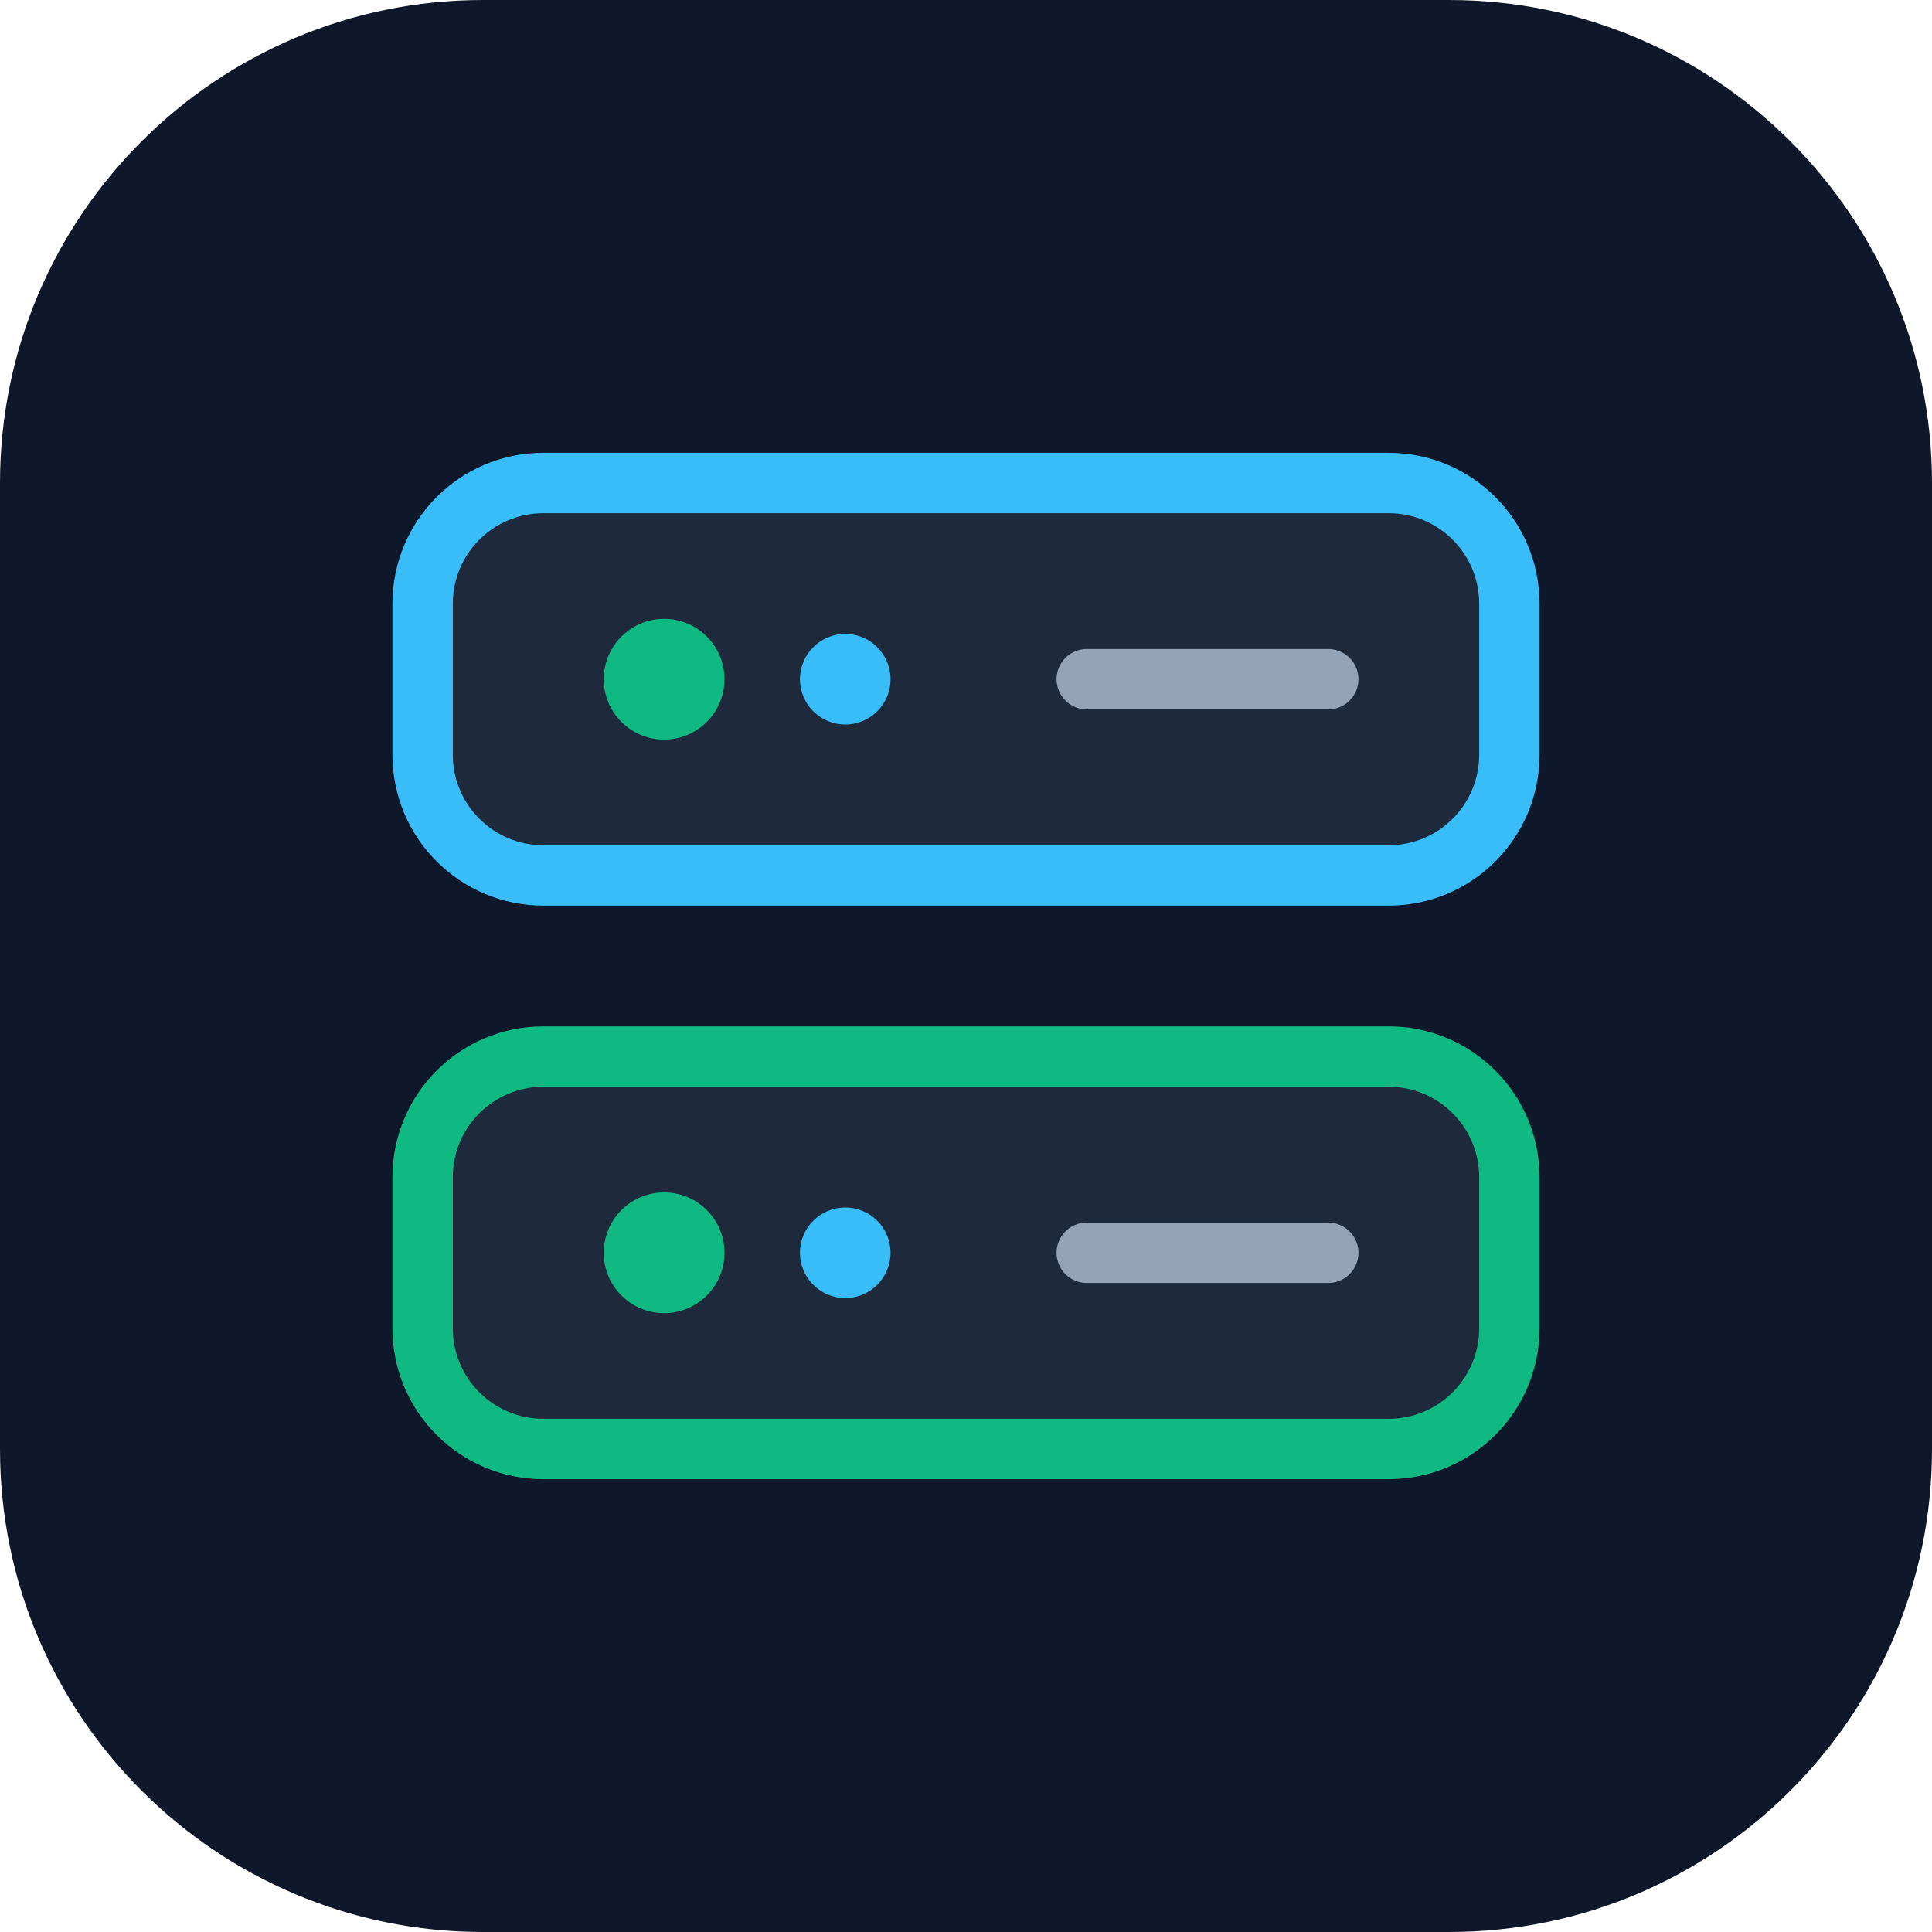
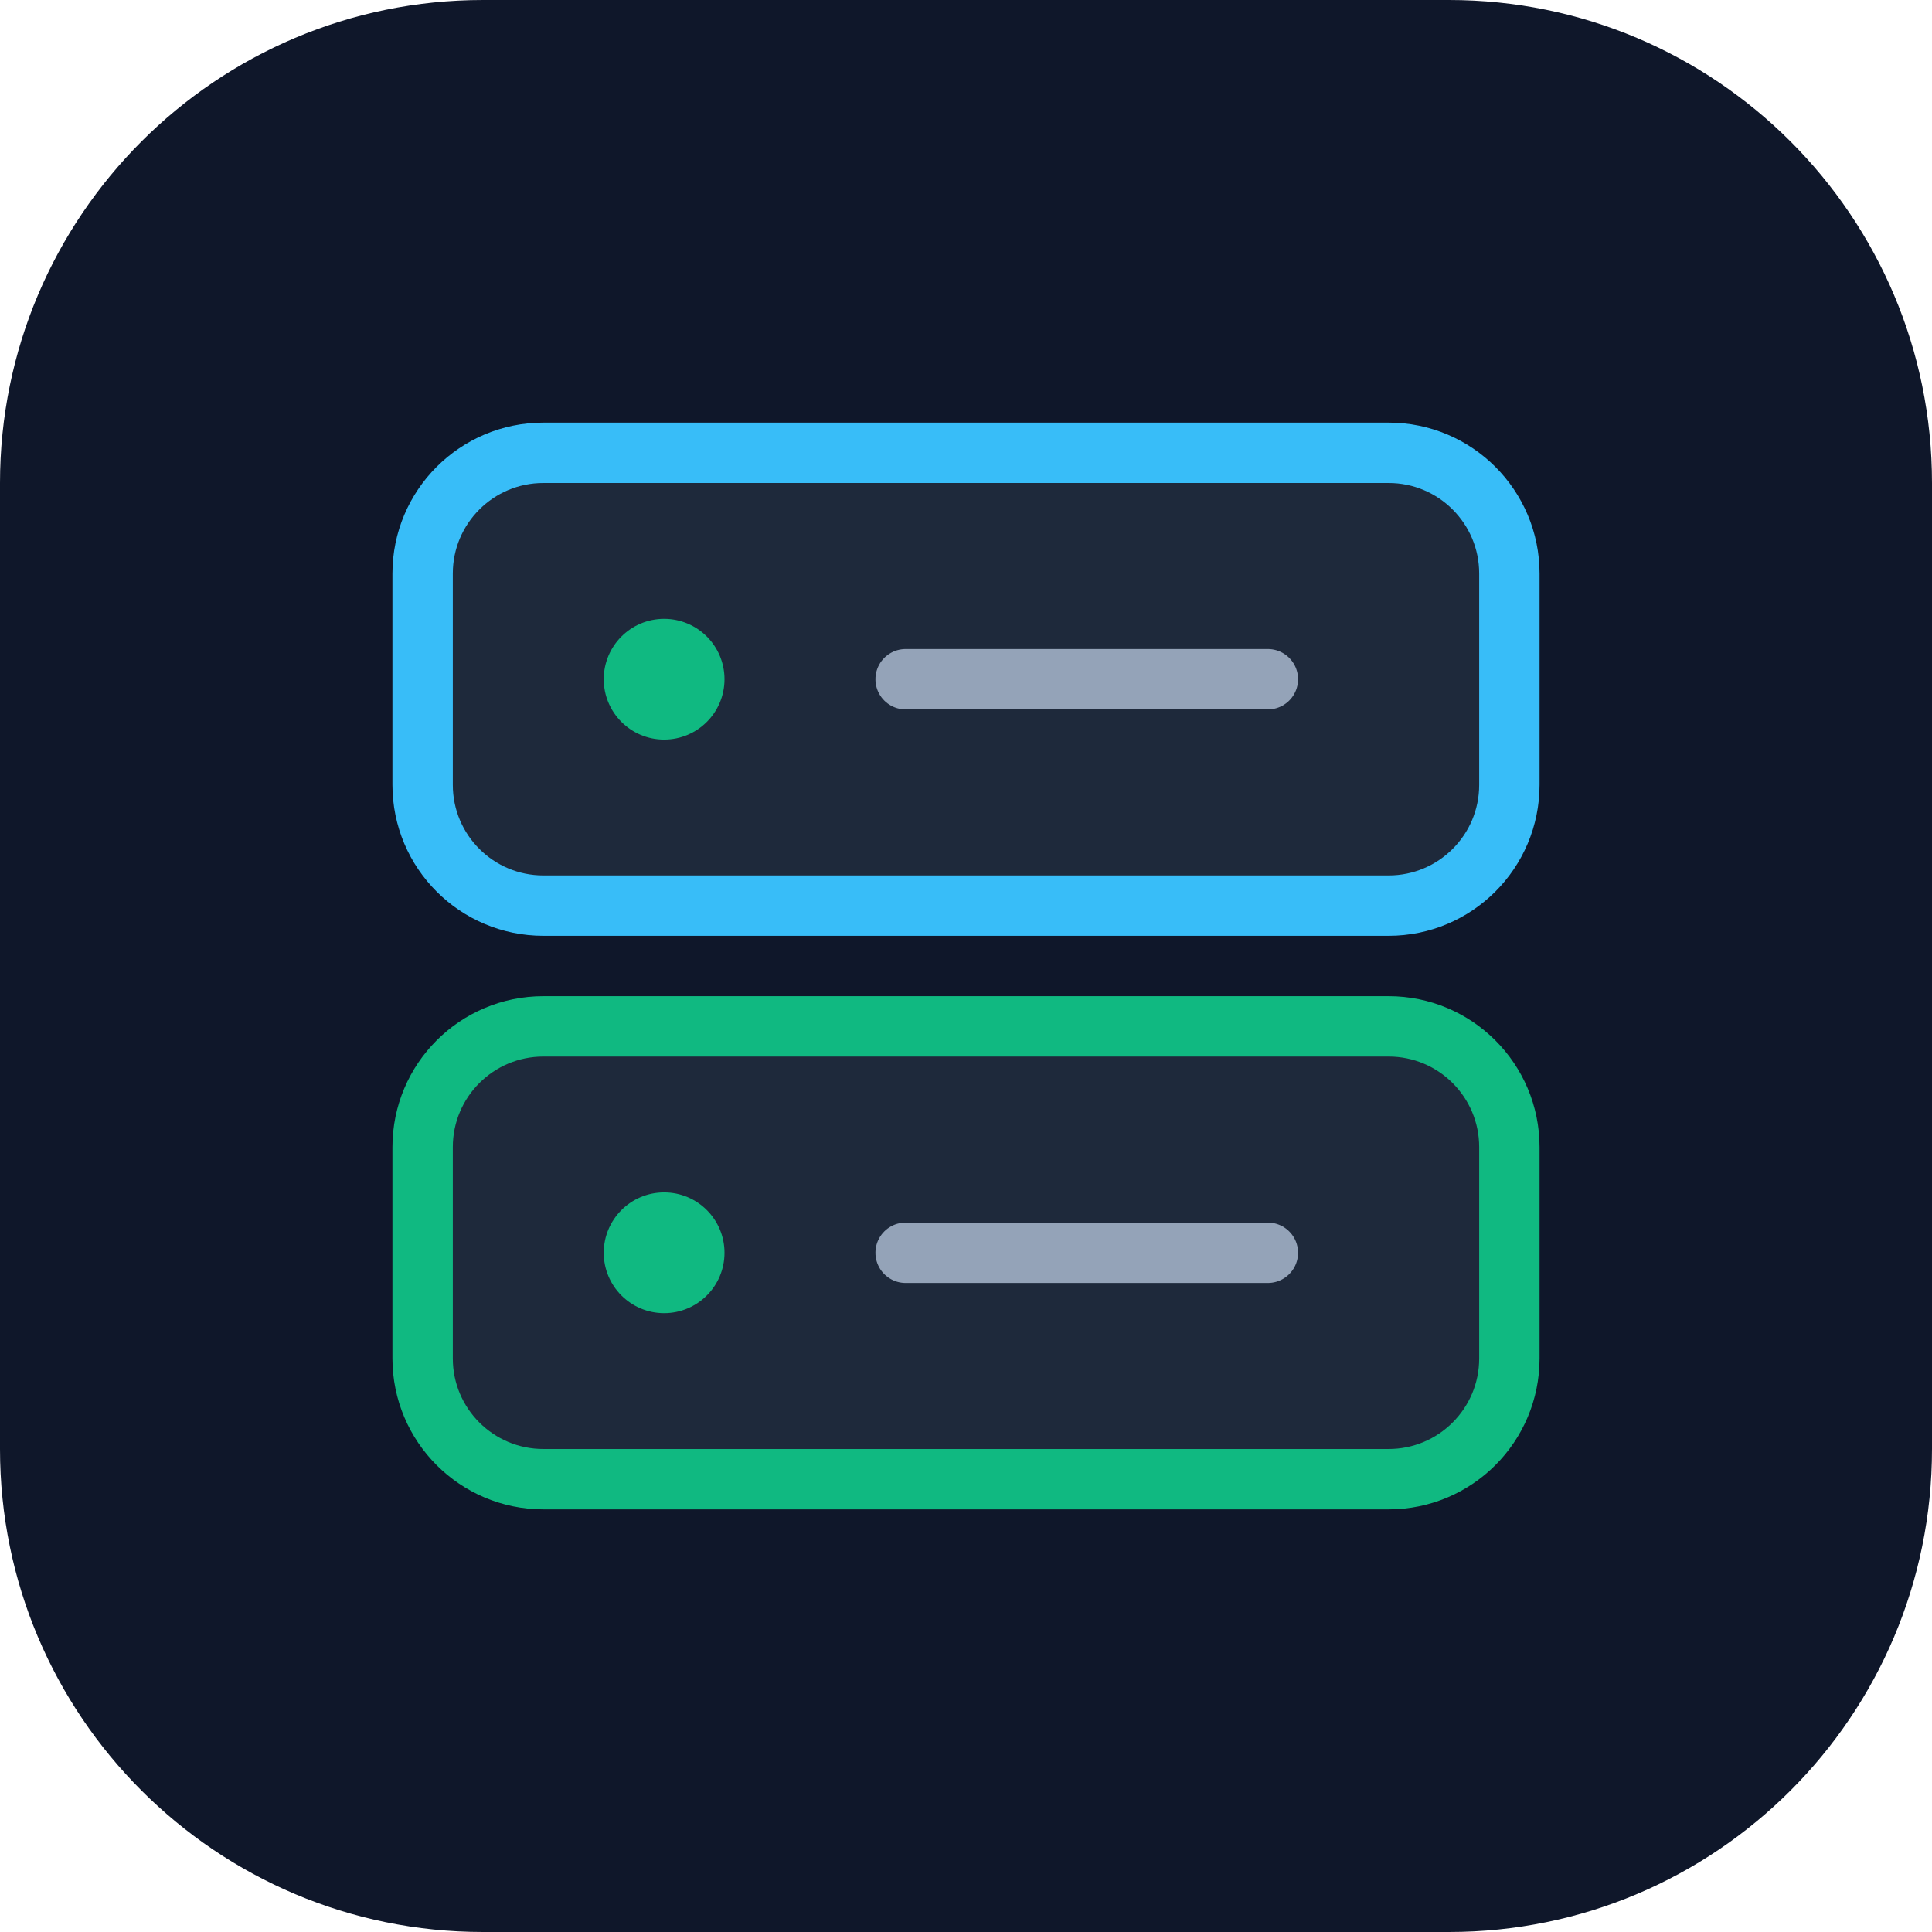
<svg xmlns="http://www.w3.org/2000/svg" viewBox="0 0 64 64" width="64" height="64" fill="none">
  <rect width="64" height="64" rx="16" fill="#0F172A" />
-   <rect x="14" y="16" width="36" height="13" rx="4" fill="#1E293B" stroke="#38BDF8" stroke-width="2" />
+   <rect x="14" y="15" width="36" height="15" rx="4" fill="#1E293B" stroke="#38BDF8" stroke-width="2" />
  <circle cx="22" cy="22.5" r="2" fill="#10B981" />
-   <circle cx="28" cy="22.5" r="1.5" fill="#38BDF8" />
-   <line x1="36" y1="22.5" x2="44" y2="22.5" stroke="#94A3B8" stroke-width="2" stroke-linecap="round" />
-   <rect x="14" y="35" width="36" height="13" rx="4" fill="#1E293B" stroke="#10B981" stroke-width="2" />
+   <line x1="30" y1="22.5" x2="42" y2="22.5" stroke="#94A3B8" stroke-width="2" stroke-linecap="round" />
+   <rect x="14" y="34" width="36" height="15" rx="4" fill="#1E293B" stroke="#10B981" stroke-width="2" />
  <circle cx="22" cy="41.5" r="2" fill="#10B981" />
-   <circle cx="28" cy="41.5" r="1.5" fill="#38BDF8" />
-   <line x1="36" y1="41.5" x2="44" y2="41.5" stroke="#94A3B8" stroke-width="2" stroke-linecap="round" />
+   <line x1="30" y1="41.5" x2="42" y2="41.5" stroke="#94A3B8" stroke-width="2" stroke-linecap="round" />
</svg>
